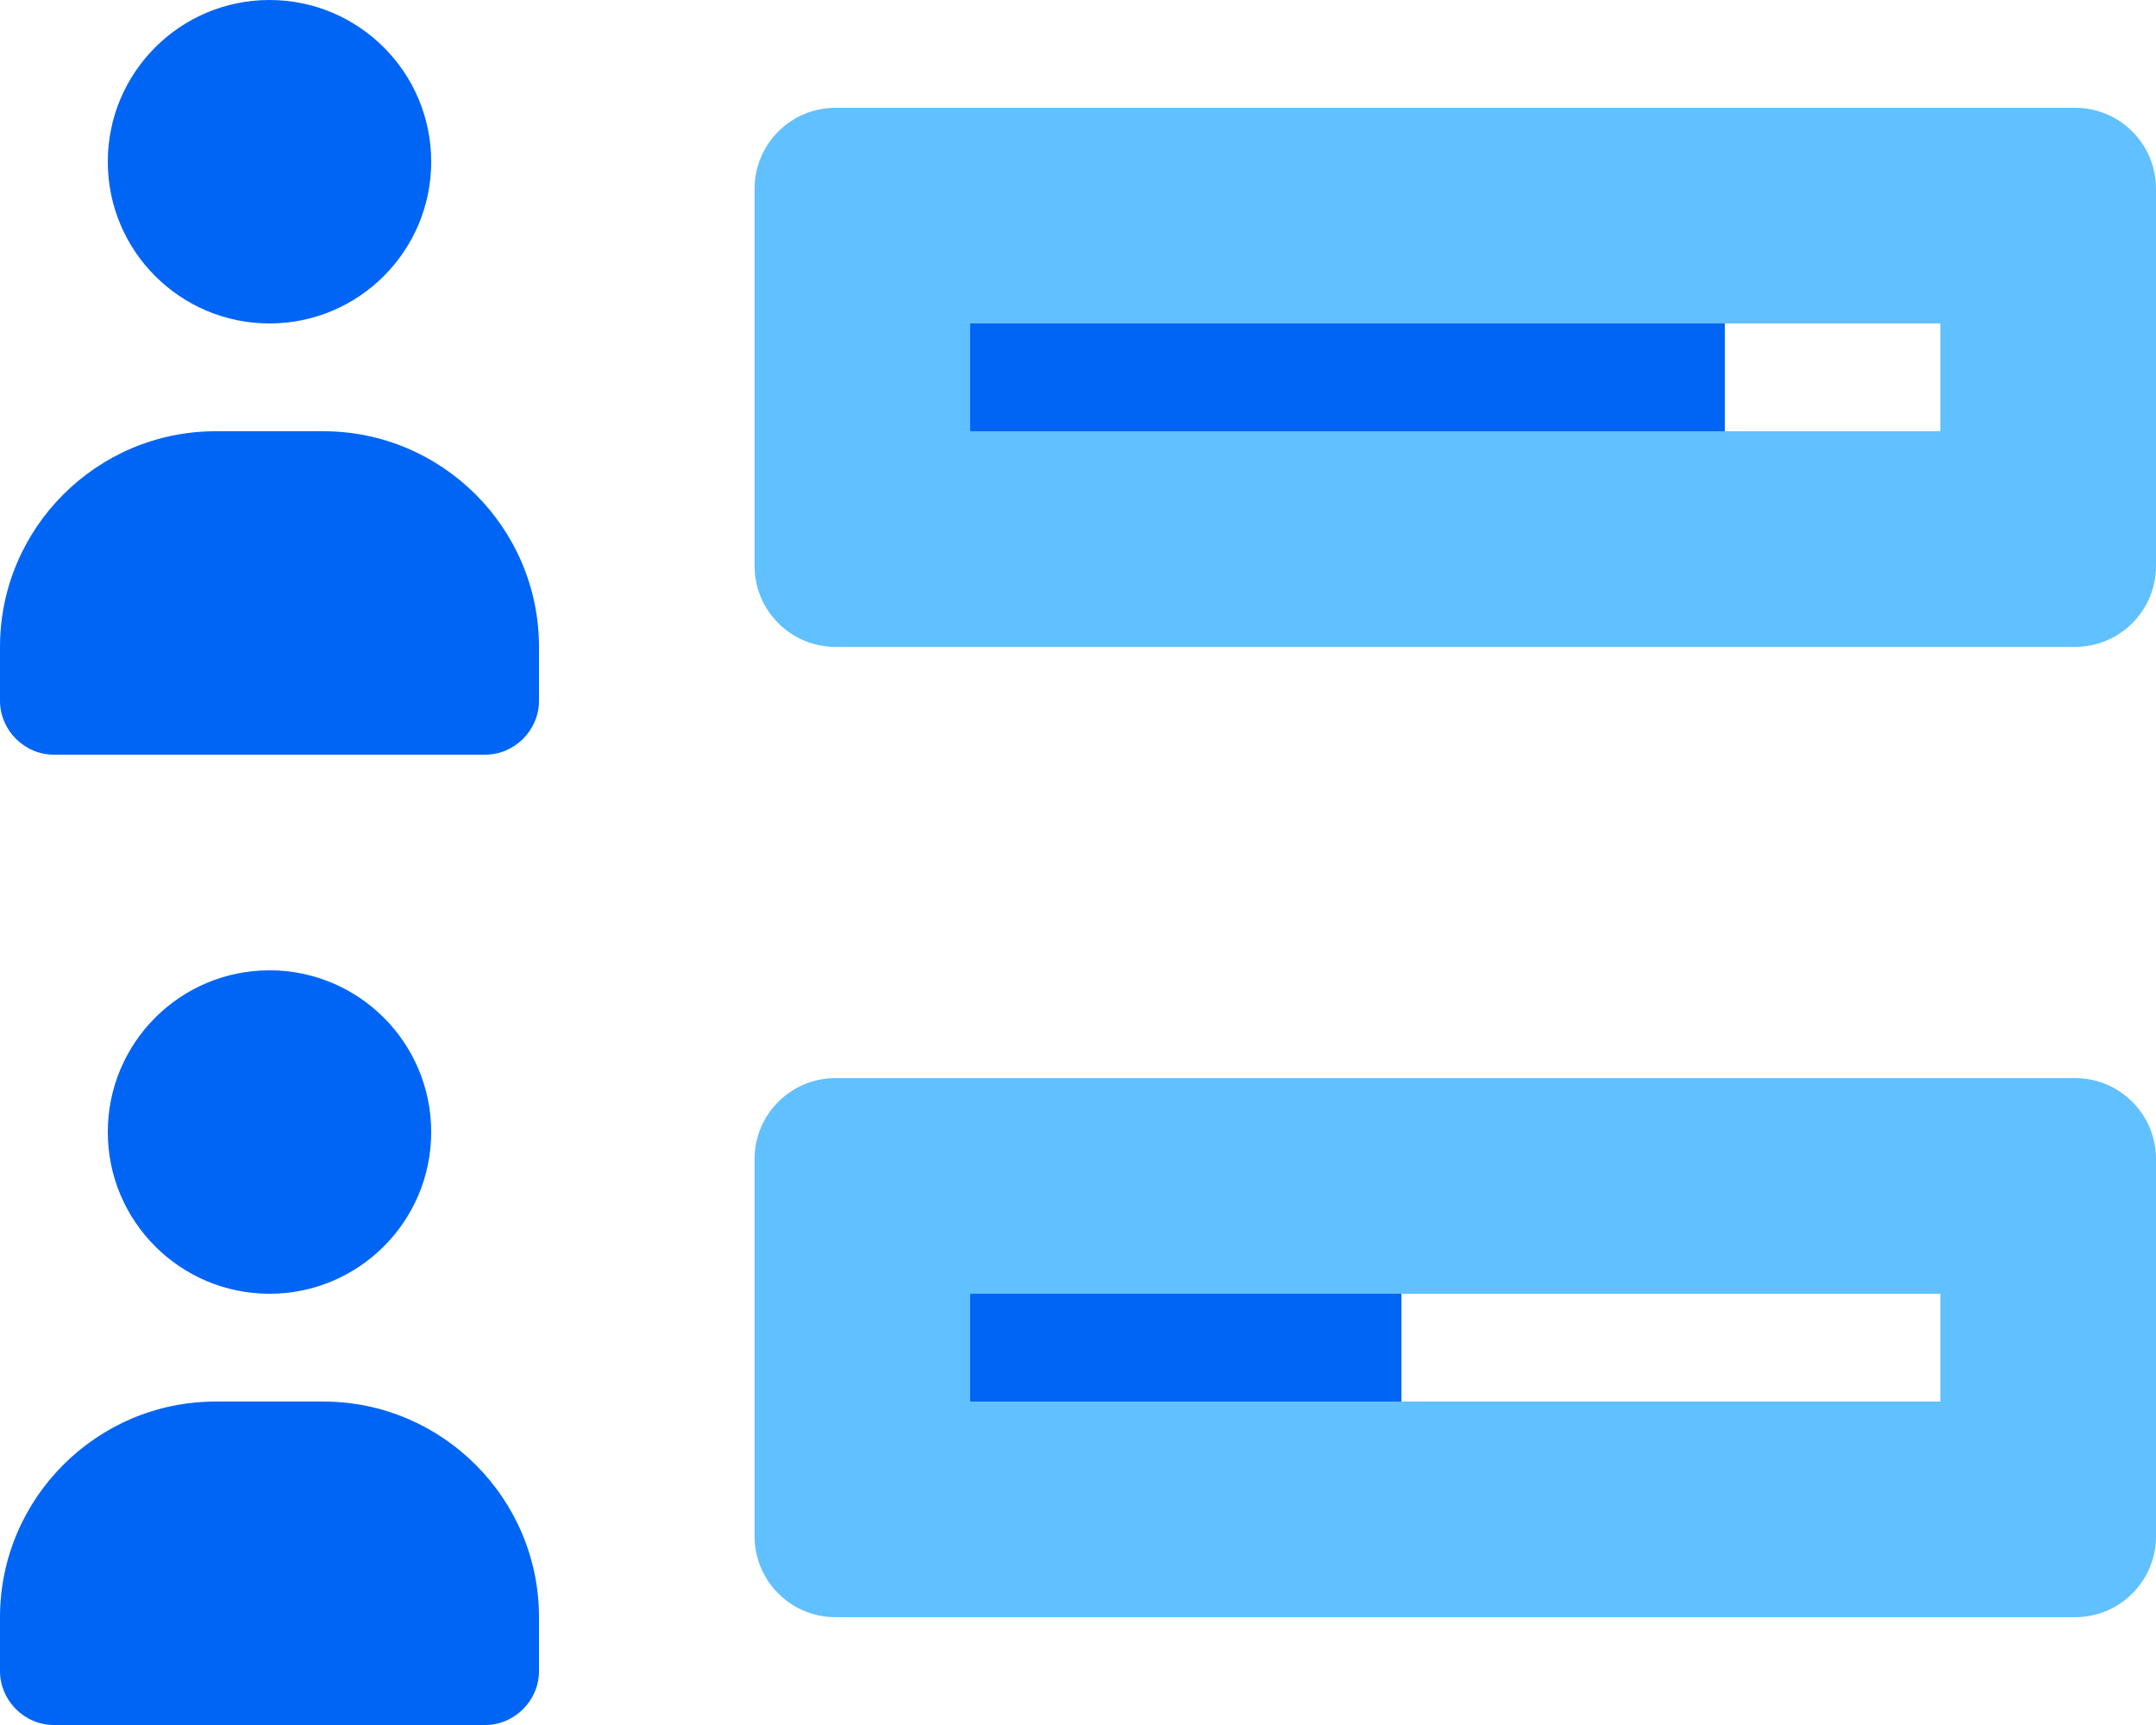
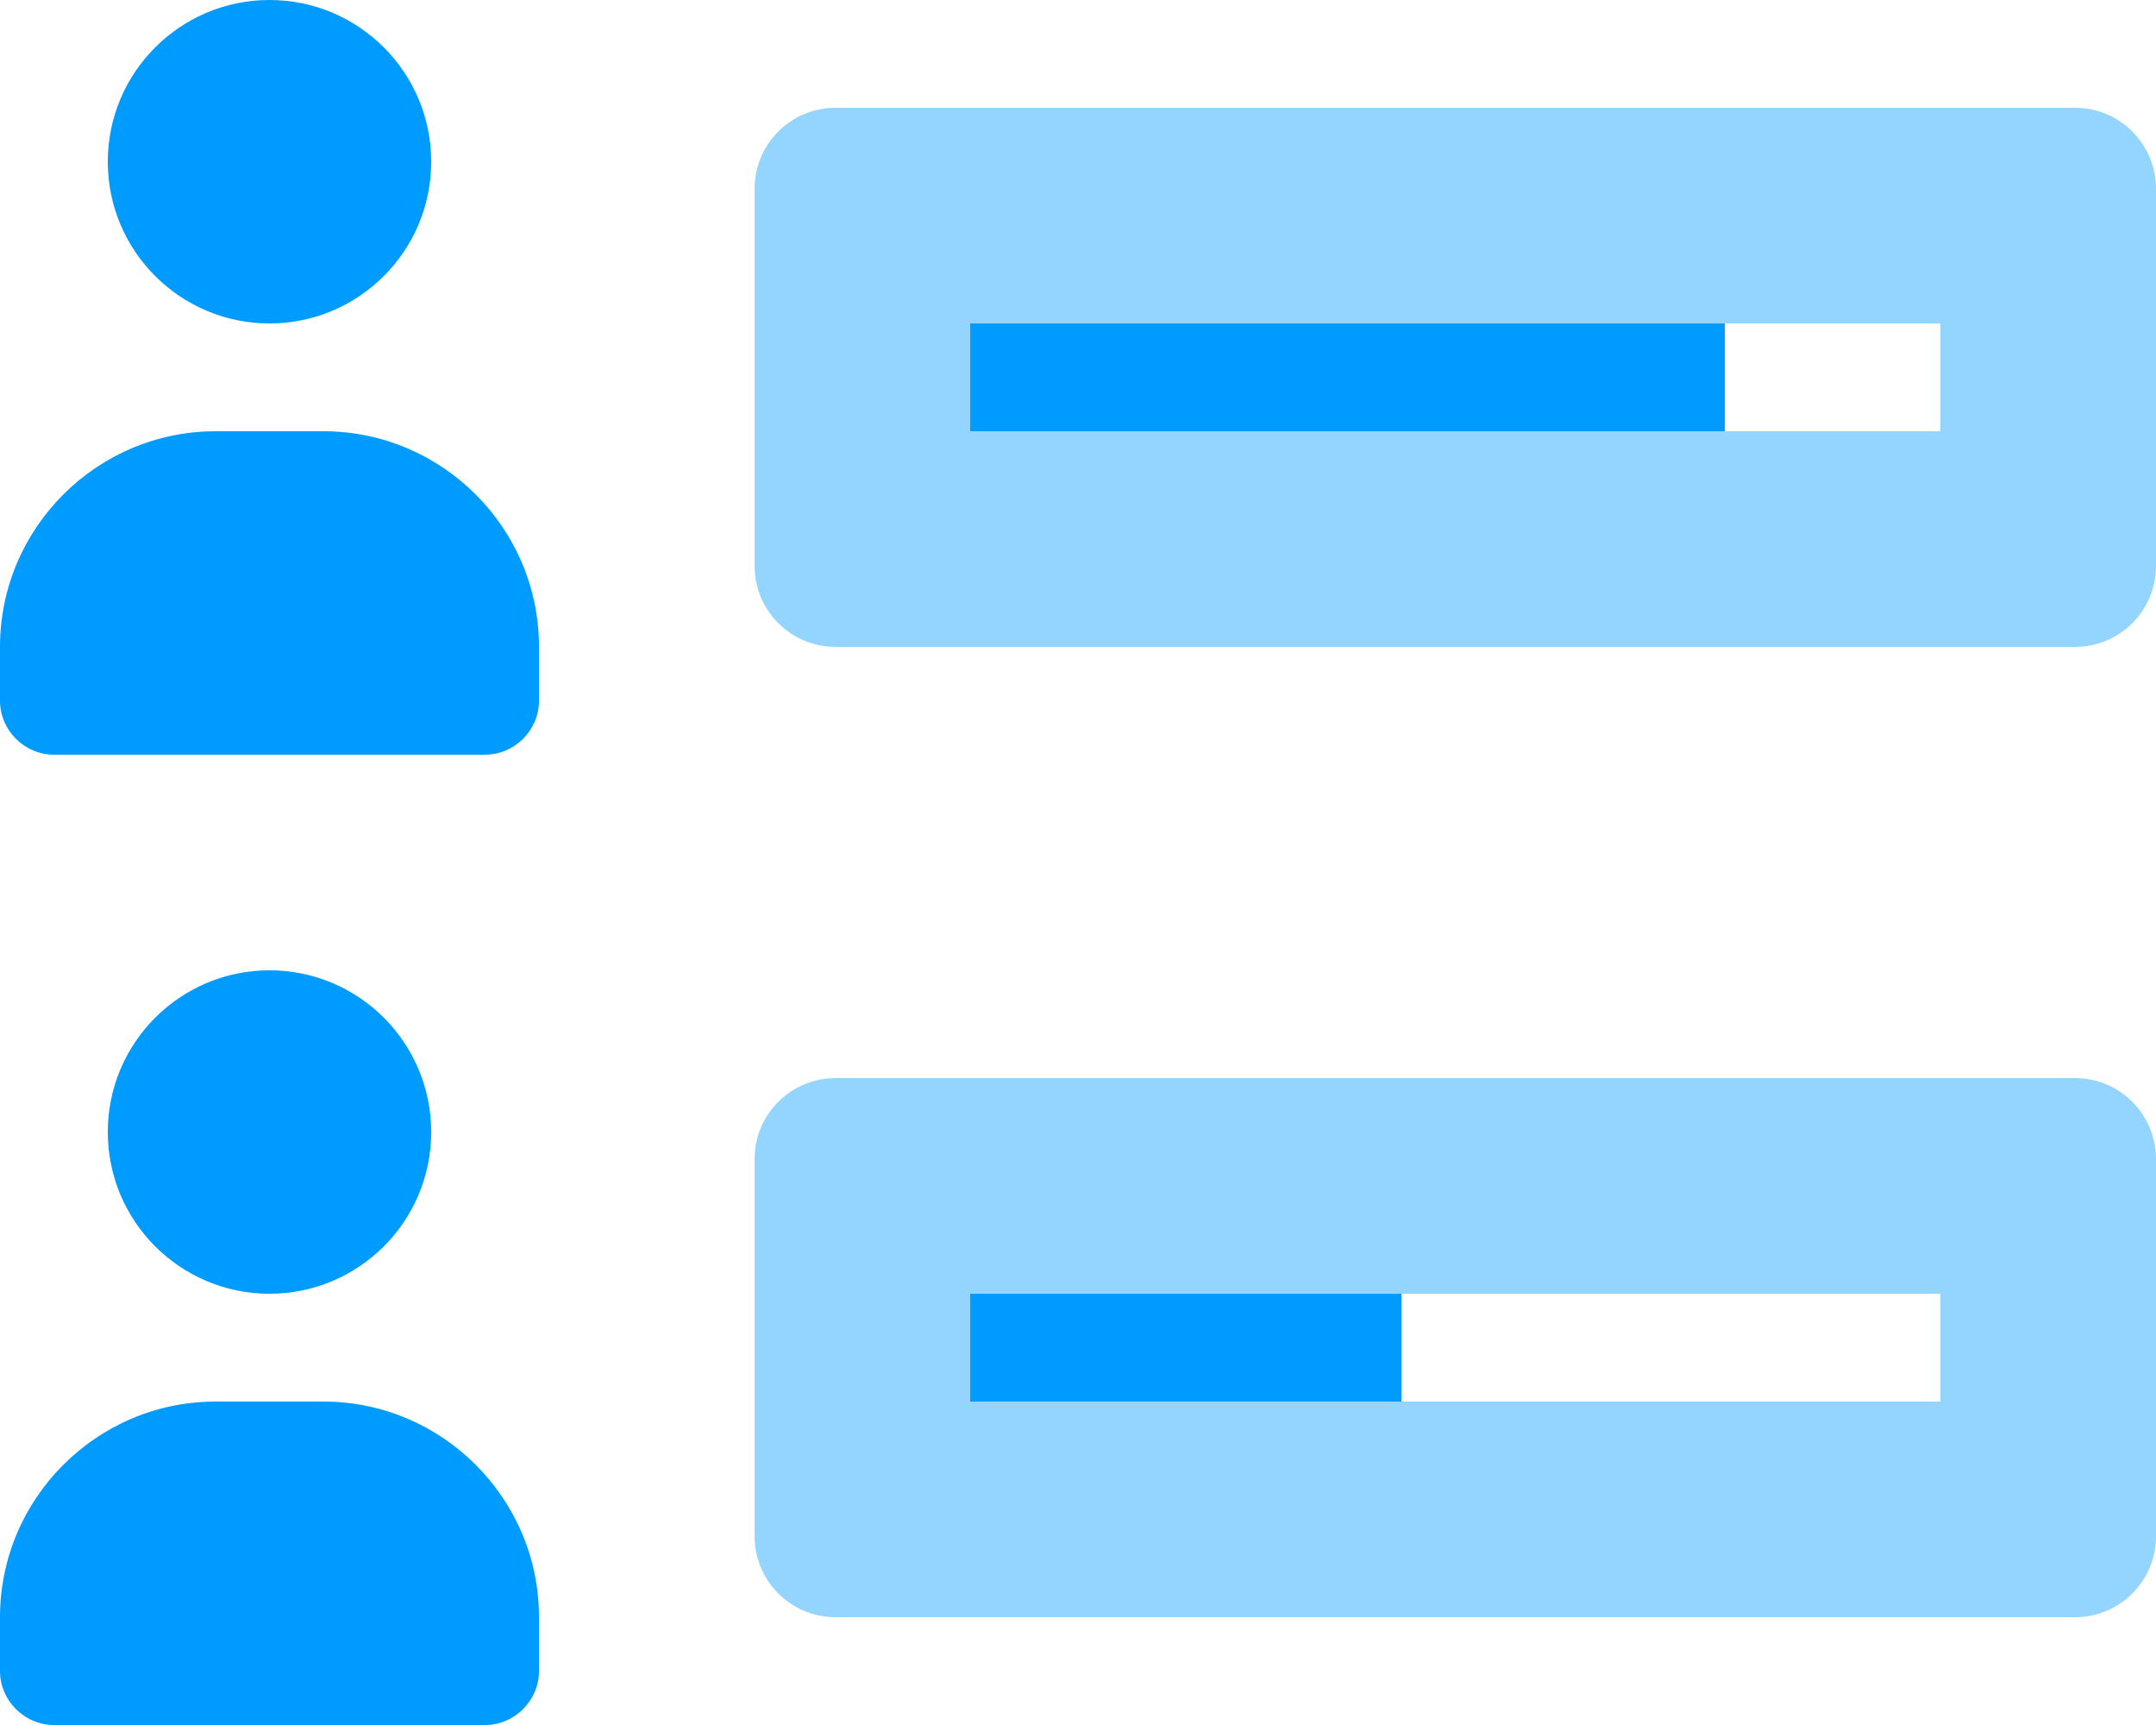
<svg xmlns="http://www.w3.org/2000/svg" viewBox="0 0 640 512">
-   <path d="M616 32H248C234.75 32 224 42.75 224 56V168C224 181.25 234.75 192 248 192H616C629.25 192 640 181.25 640 168V56C640 42.75 629.25 32 616 32ZM576 128H288V96H576V128ZM616 320H248C234.75 320 224 330.75 224 344V456C224 469.25 234.75 480 248 480H616C629.25 480 640 469.25 640 456V344C640 330.75 629.25 320 616 320ZM576 416H288V384H576V416Z" fill="#61C0FF" />
-   <path d="M288 416H416V384H288V416ZM288 96V128H512V96H288ZM80 96C106.5 96 128 74.5 128 48S106.5 0 80 0S32 21.5 32 48S53.5 96 80 96ZM128 336C128 309.5 106.5 288 80 288S32 309.5 32 336S53.5 384 80 384S128 362.5 128 336ZM96 416H64C28.75 416 0 444.75 0 480V496C0 504.75 7.25 512 16 512H144C152.75 512 160 504.75 160 496V480C160 444.75 131.25 416 96 416ZM96 128H64C28.75 128 0 156.75 0 192V208C0 216.75 7.25 224 16 224H144C152.75 224 160 216.75 160 208V192C160 156.75 131.25 128 96 128Z" fill="#0065F4" />
+   <path d="M616 32H248C234.75 32 224 42.75 224 56V168C224 181.25 234.75 192 248 192H616C629.25 192 640 181.25 640 168V56C640 42.75 629.25 32 616 32ZM576 128H288V96H576V128ZM616 320H248C234.75 320 224 330.75 224 344V456C224 469.25 234.75 480 248 480H616C629.25 480 640 469.25 640 456V344C640 330.75 629.25 320 616 320ZM576 416H288V384H576V416Z" fill="#94D5FF" />
+   <path d="M288 416H416V384H288V416ZM288 96V128H512V96H288ZM80 96C106.5 96 128 74.5 128 48S106.5 0 80 0S32 21.5 32 48S53.5 96 80 96ZM128 336C128 309.5 106.5 288 80 288S32 309.5 32 336S53.5 384 80 384S128 362.5 128 336ZM96 416H64C28.75 416 0 444.75 0 480V496C0 504.75 7.25 512 16 512H144C152.75 512 160 504.75 160 496V480C160 444.75 131.25 416 96 416ZM96 128H64C28.75 128 0 156.75 0 192V208C0 216.75 7.25 224 16 224H144C152.75 224 160 216.75 160 208V192C160 156.75 131.25 128 96 128Z" fill="#009BFF" />
</svg>
